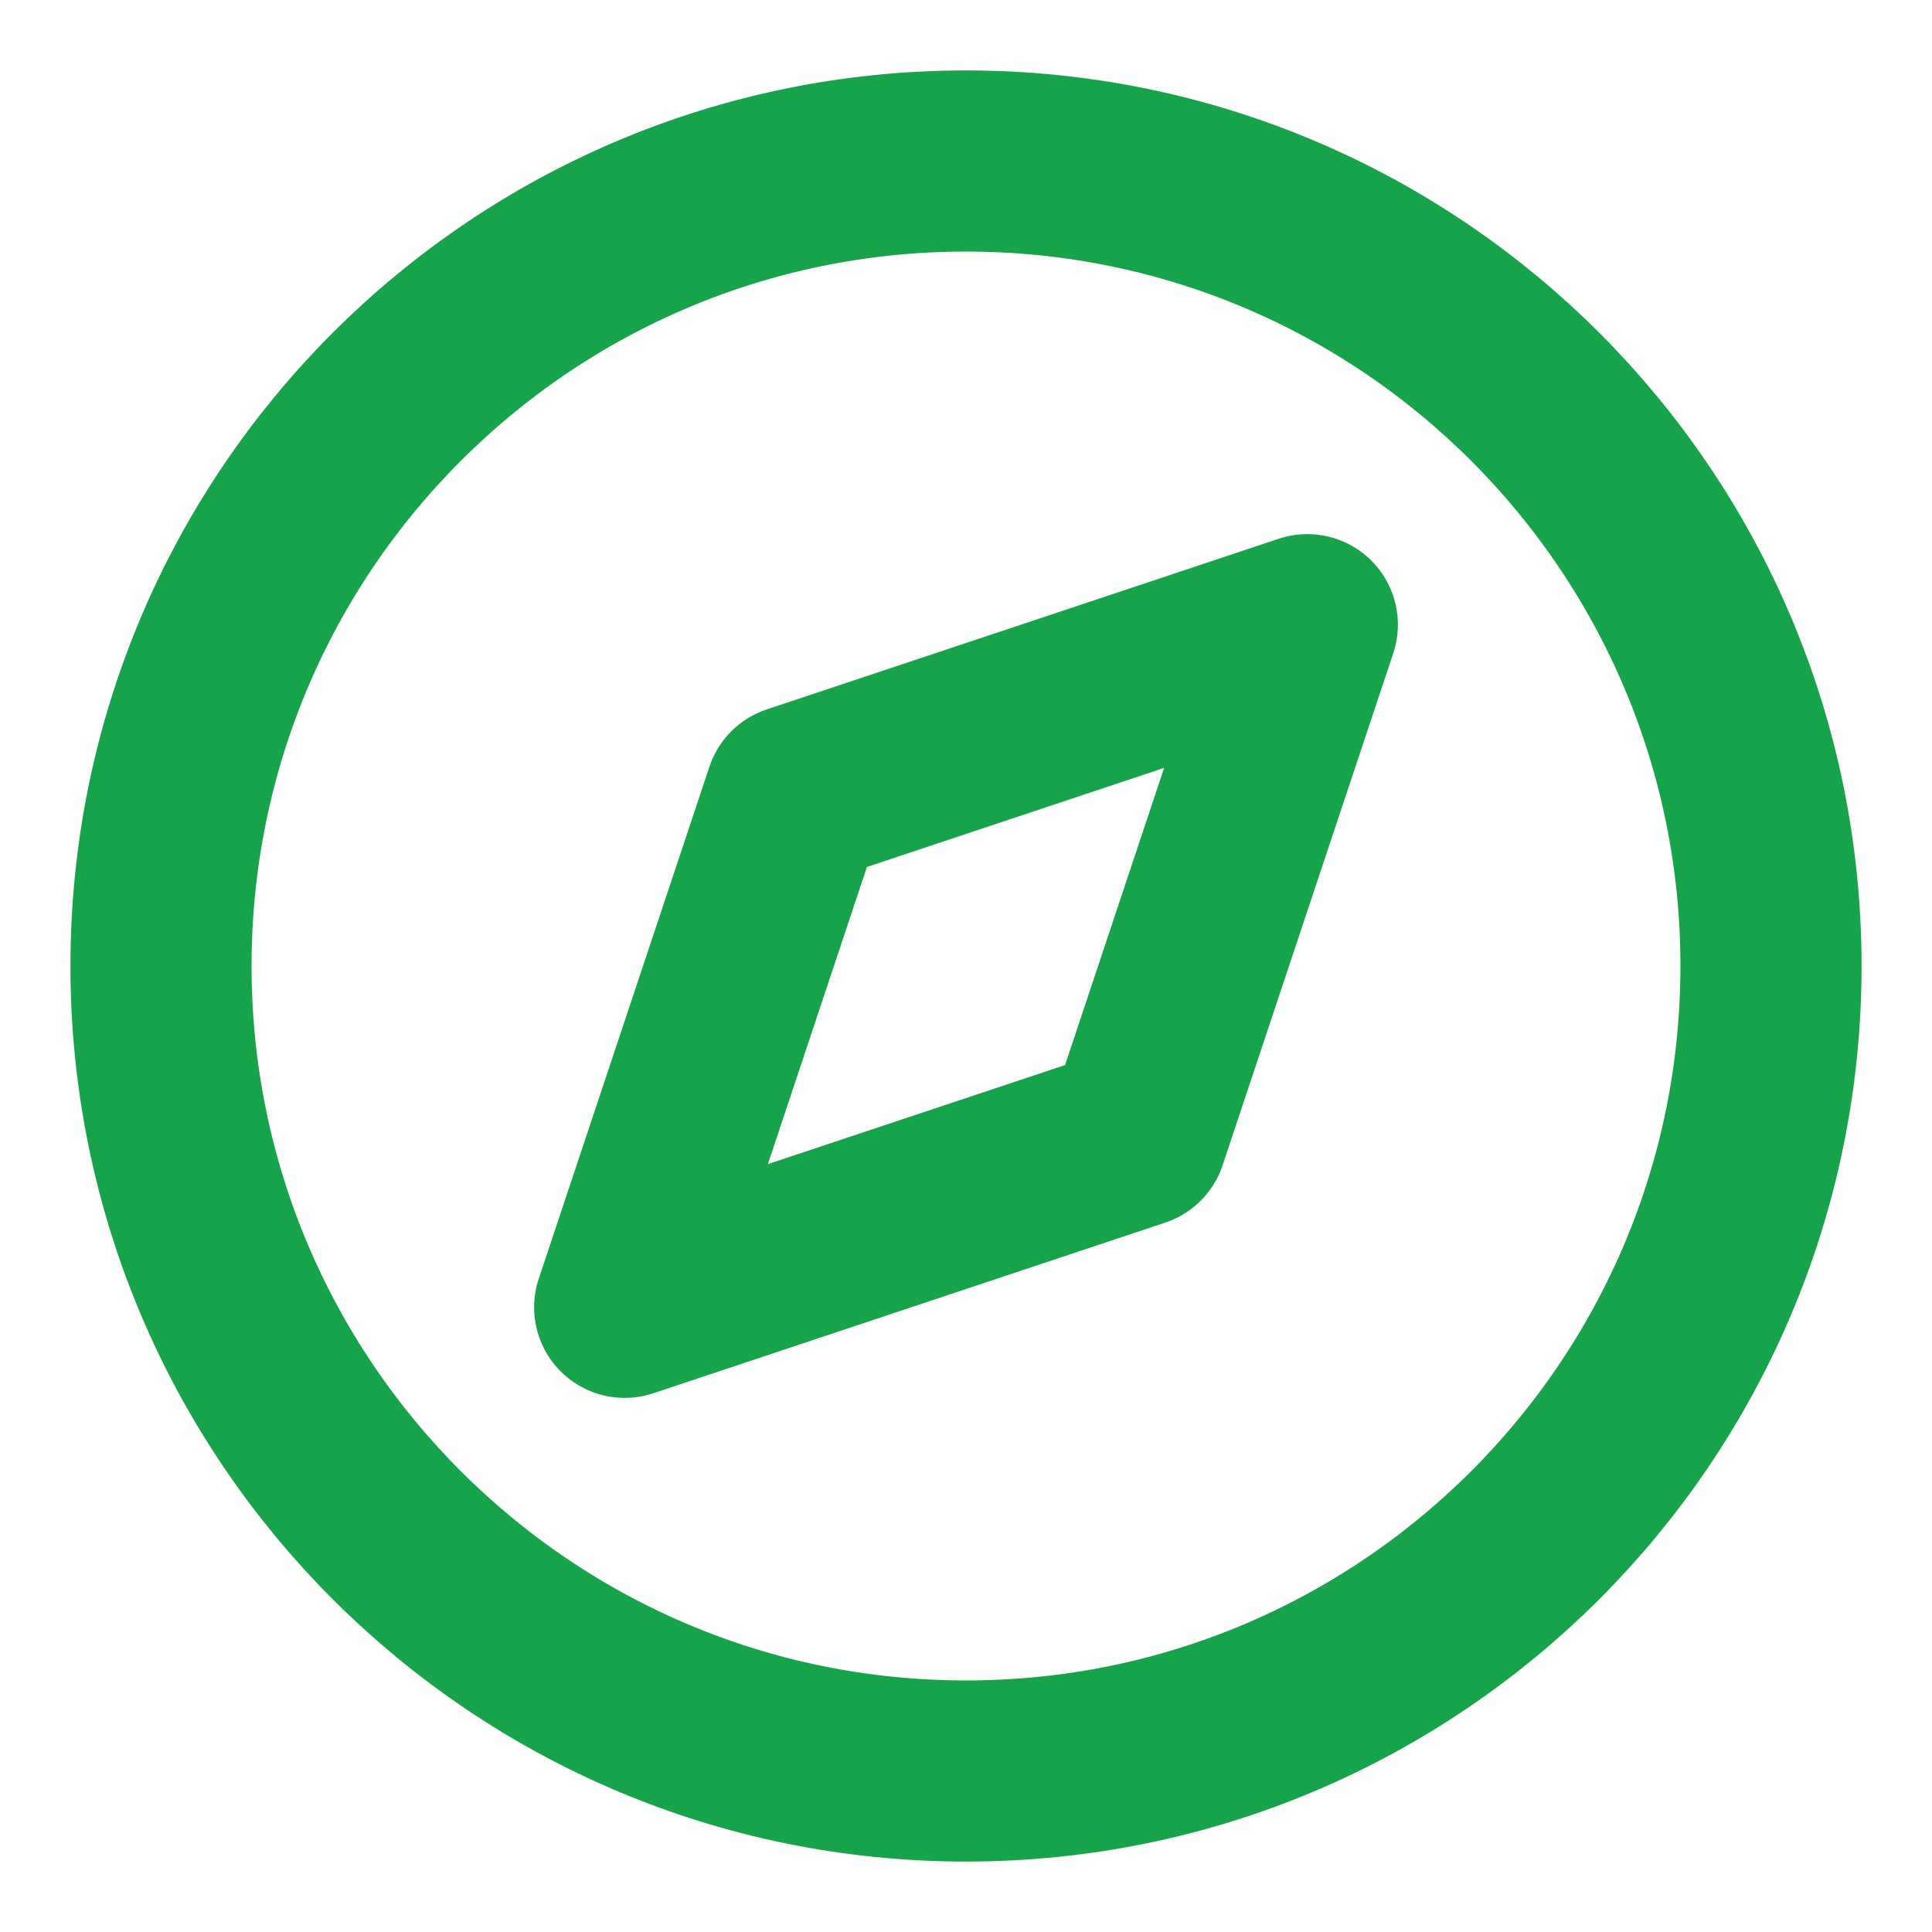
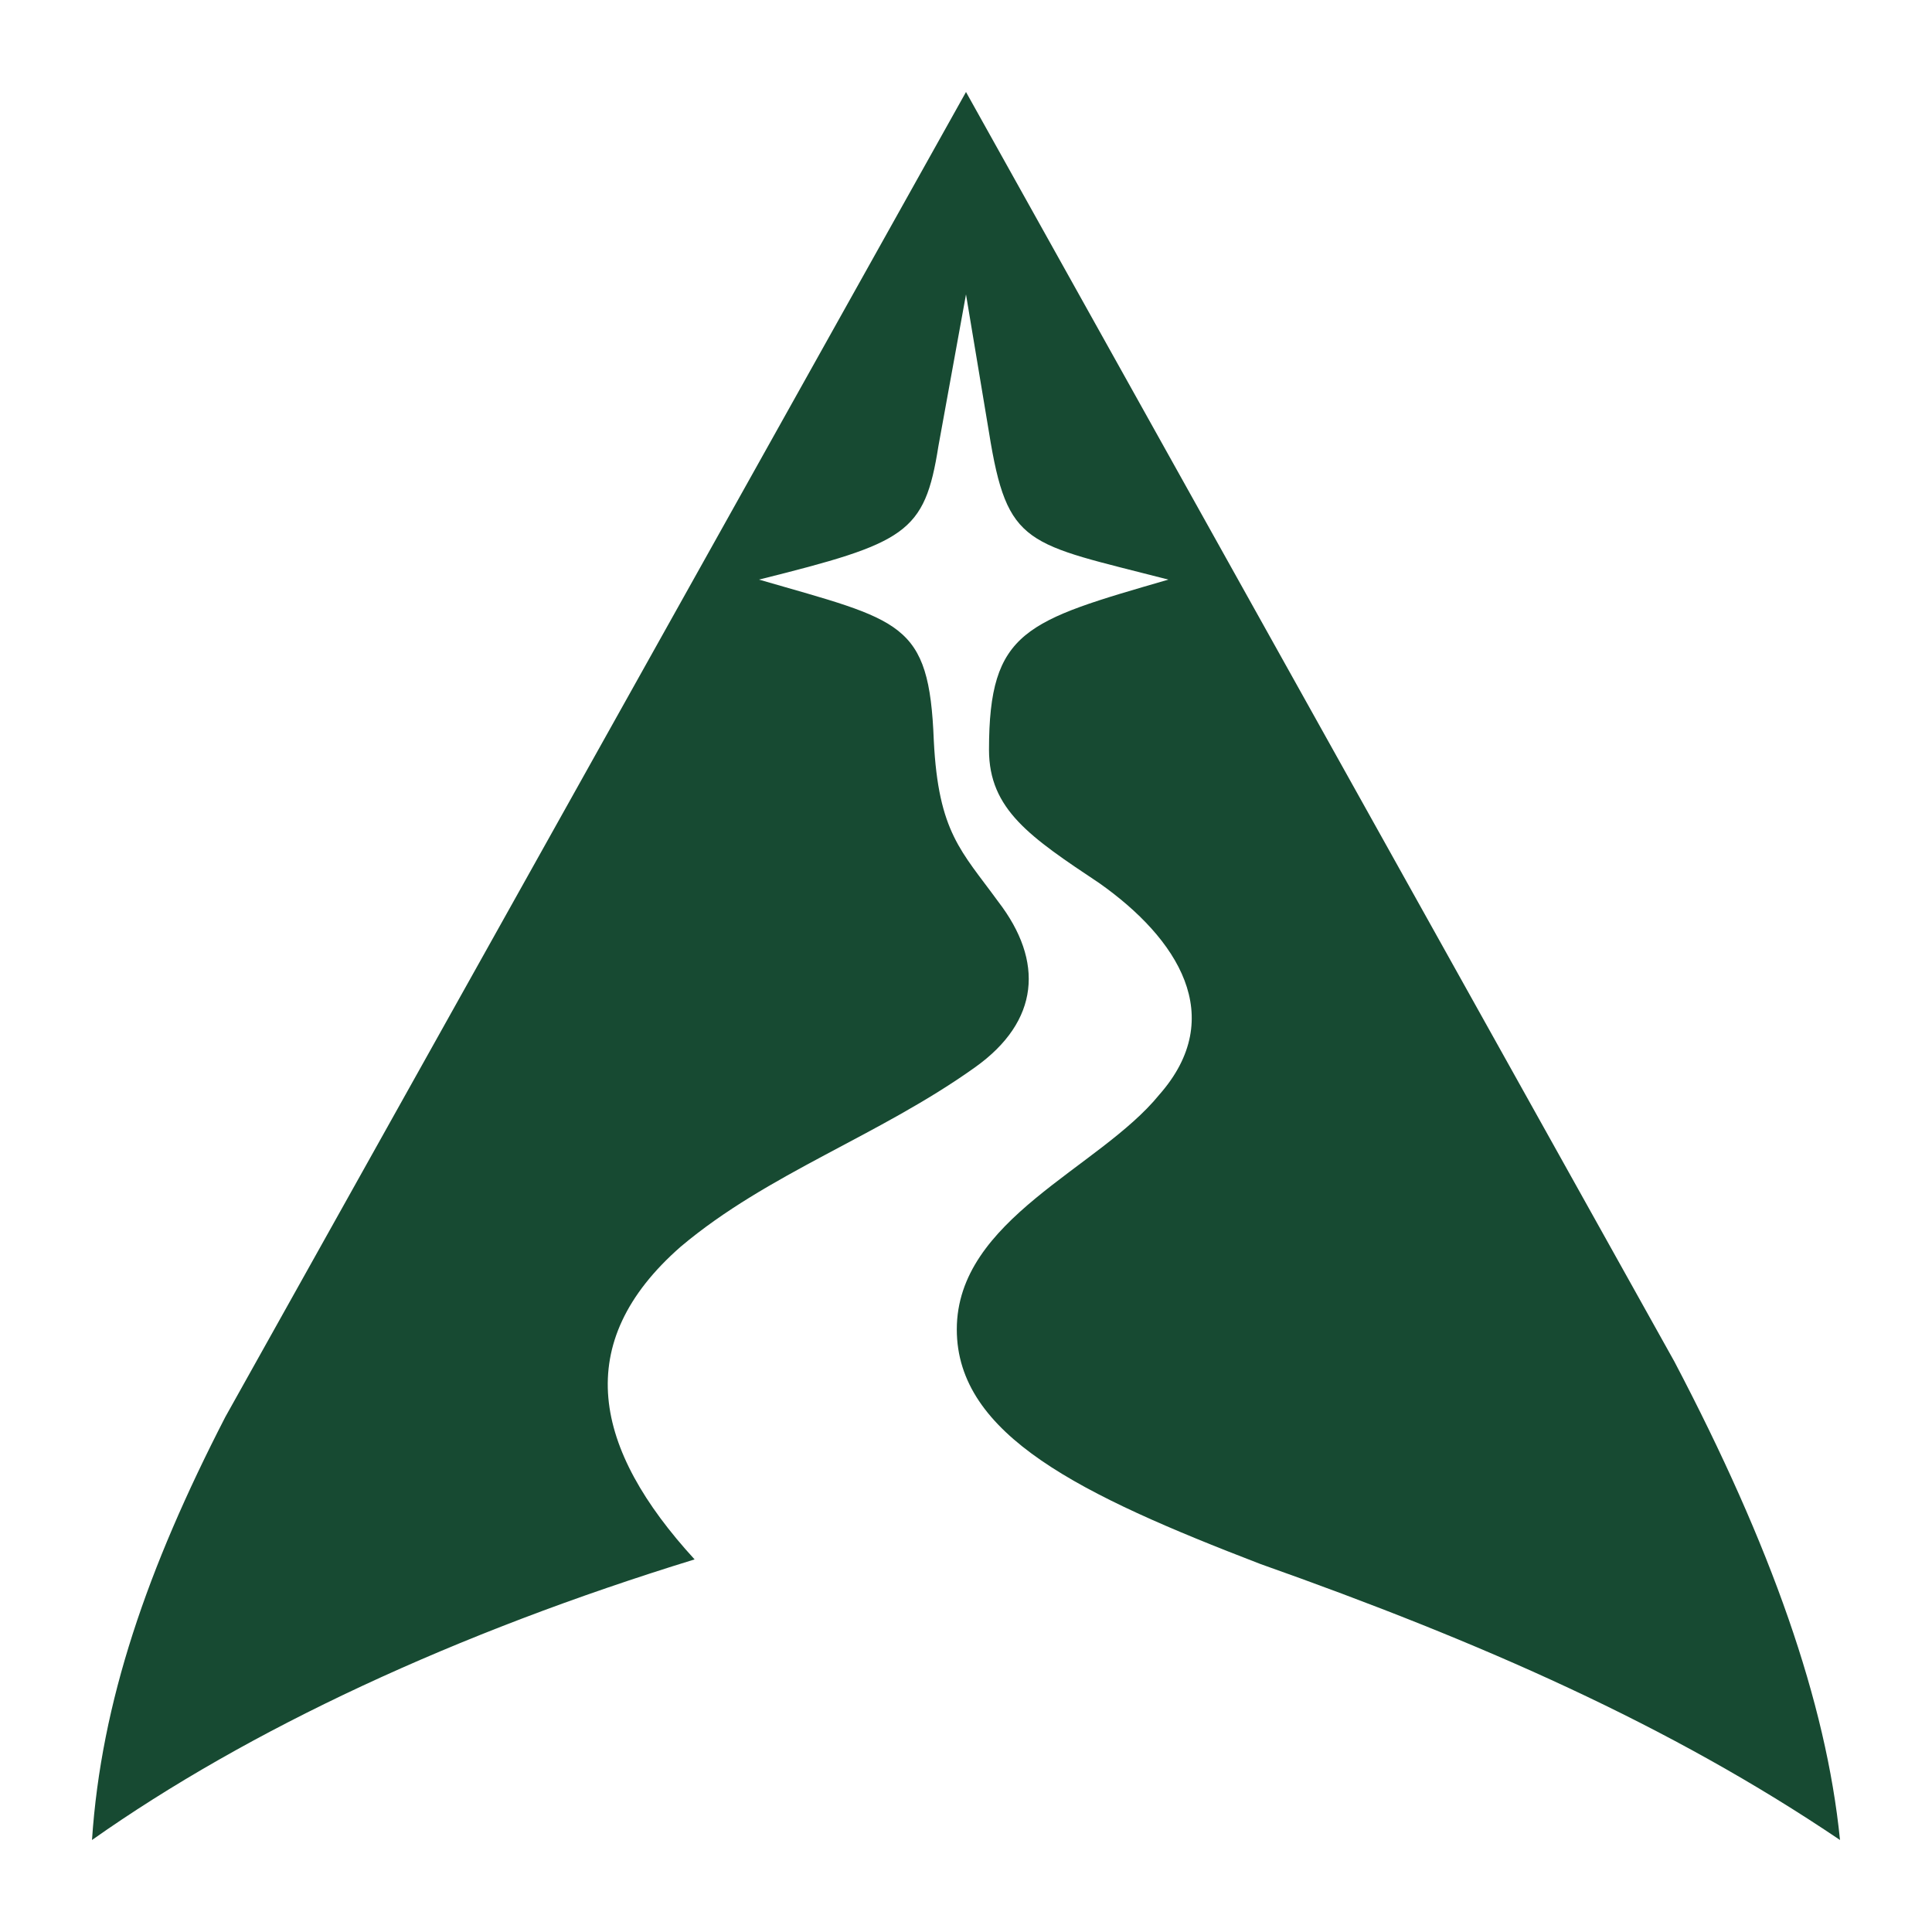
- <svg xmlns="http://www.w3.org/2000/svg" width="64" height="64" viewBox="0 0 24 24" fill="none" stroke="#16a34a" stroke-width="2.25" stroke-linecap="round" stroke-linejoin="round">
-   <circle cx="12" cy="12" r="10" />
-   <polygon points="16.24 7.76 14.12 14.12 7.76 16.24 9.88 9.88 16.24 7.76" />
+ <svg xmlns="http://www.w3.org/2000/svg" width="64" height="64" viewBox="46 46 420 420" role="img" aria-label="PointFinder">
+   <style>path{fill:#174a32}@media (prefers-color-scheme:dark){path{fill:#eef4ef}}</style>
+   <path d="M 256 66 L 410 342 C 431 382 443 416 446 446 C 409 421 368 403 320 386 C 281 371 254 358 254 335 C 254 311 285 300 298 284 C 313 267 302 250 285 238 C 270 228 261 222 261 209 C 261 183 269 181 300 172 C 269 164 265 165 261 140 L 256 110 L 250 143 C 247 162 243 164 211 172 C 242 181 248 181 249 207 C 250 227 255 231 263 242 C 273 255 272 268 258 278 C 237 293 213 301 194 317 C 170 338 175 361 197 385 C 145 401 100 422 66 446 C 68 416 78 387 95 354 Z" />
</svg>
